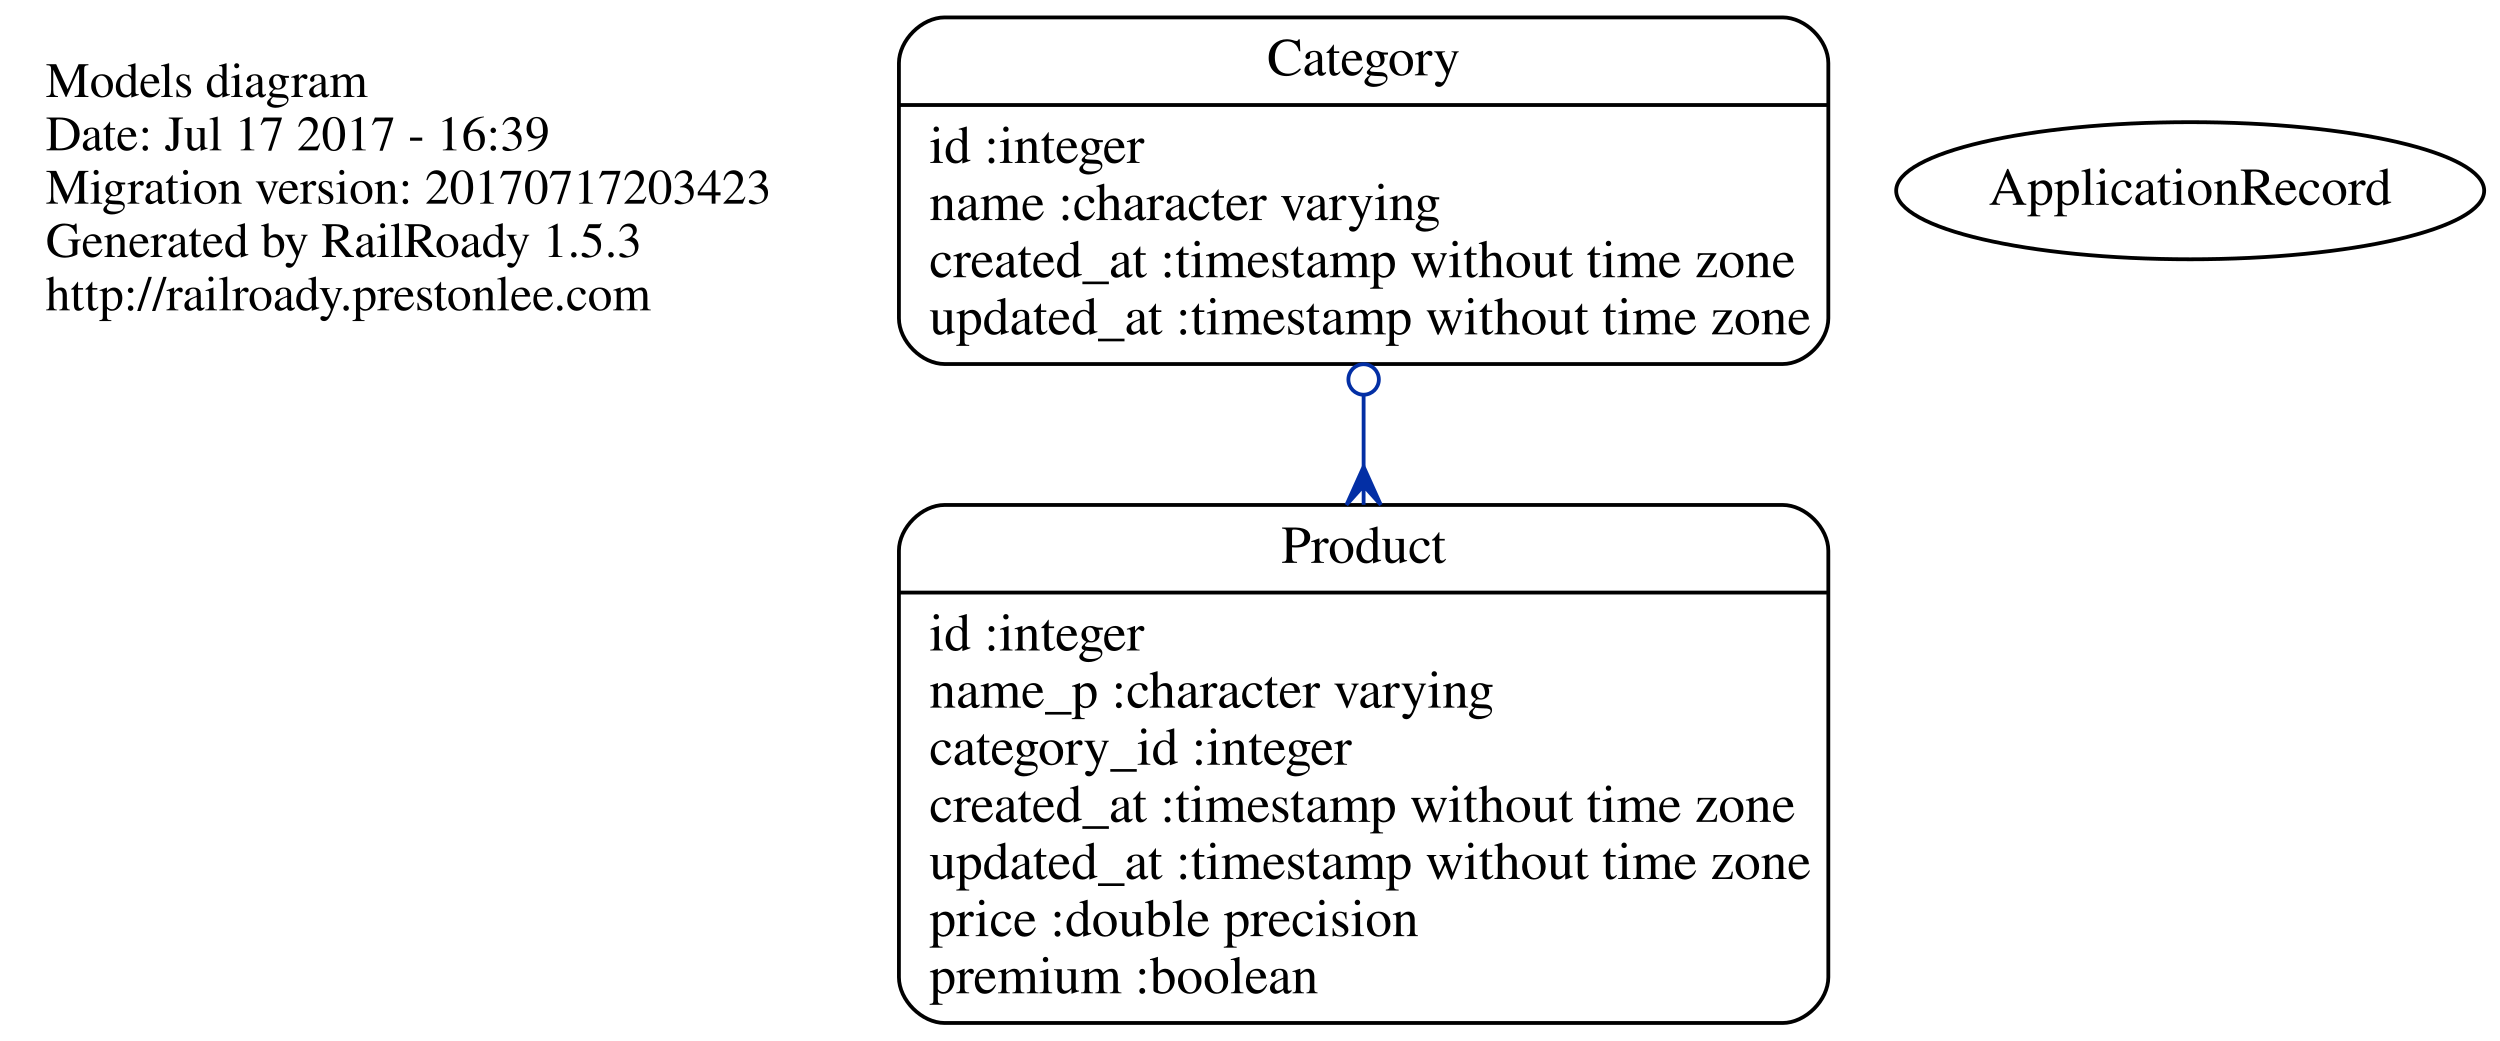
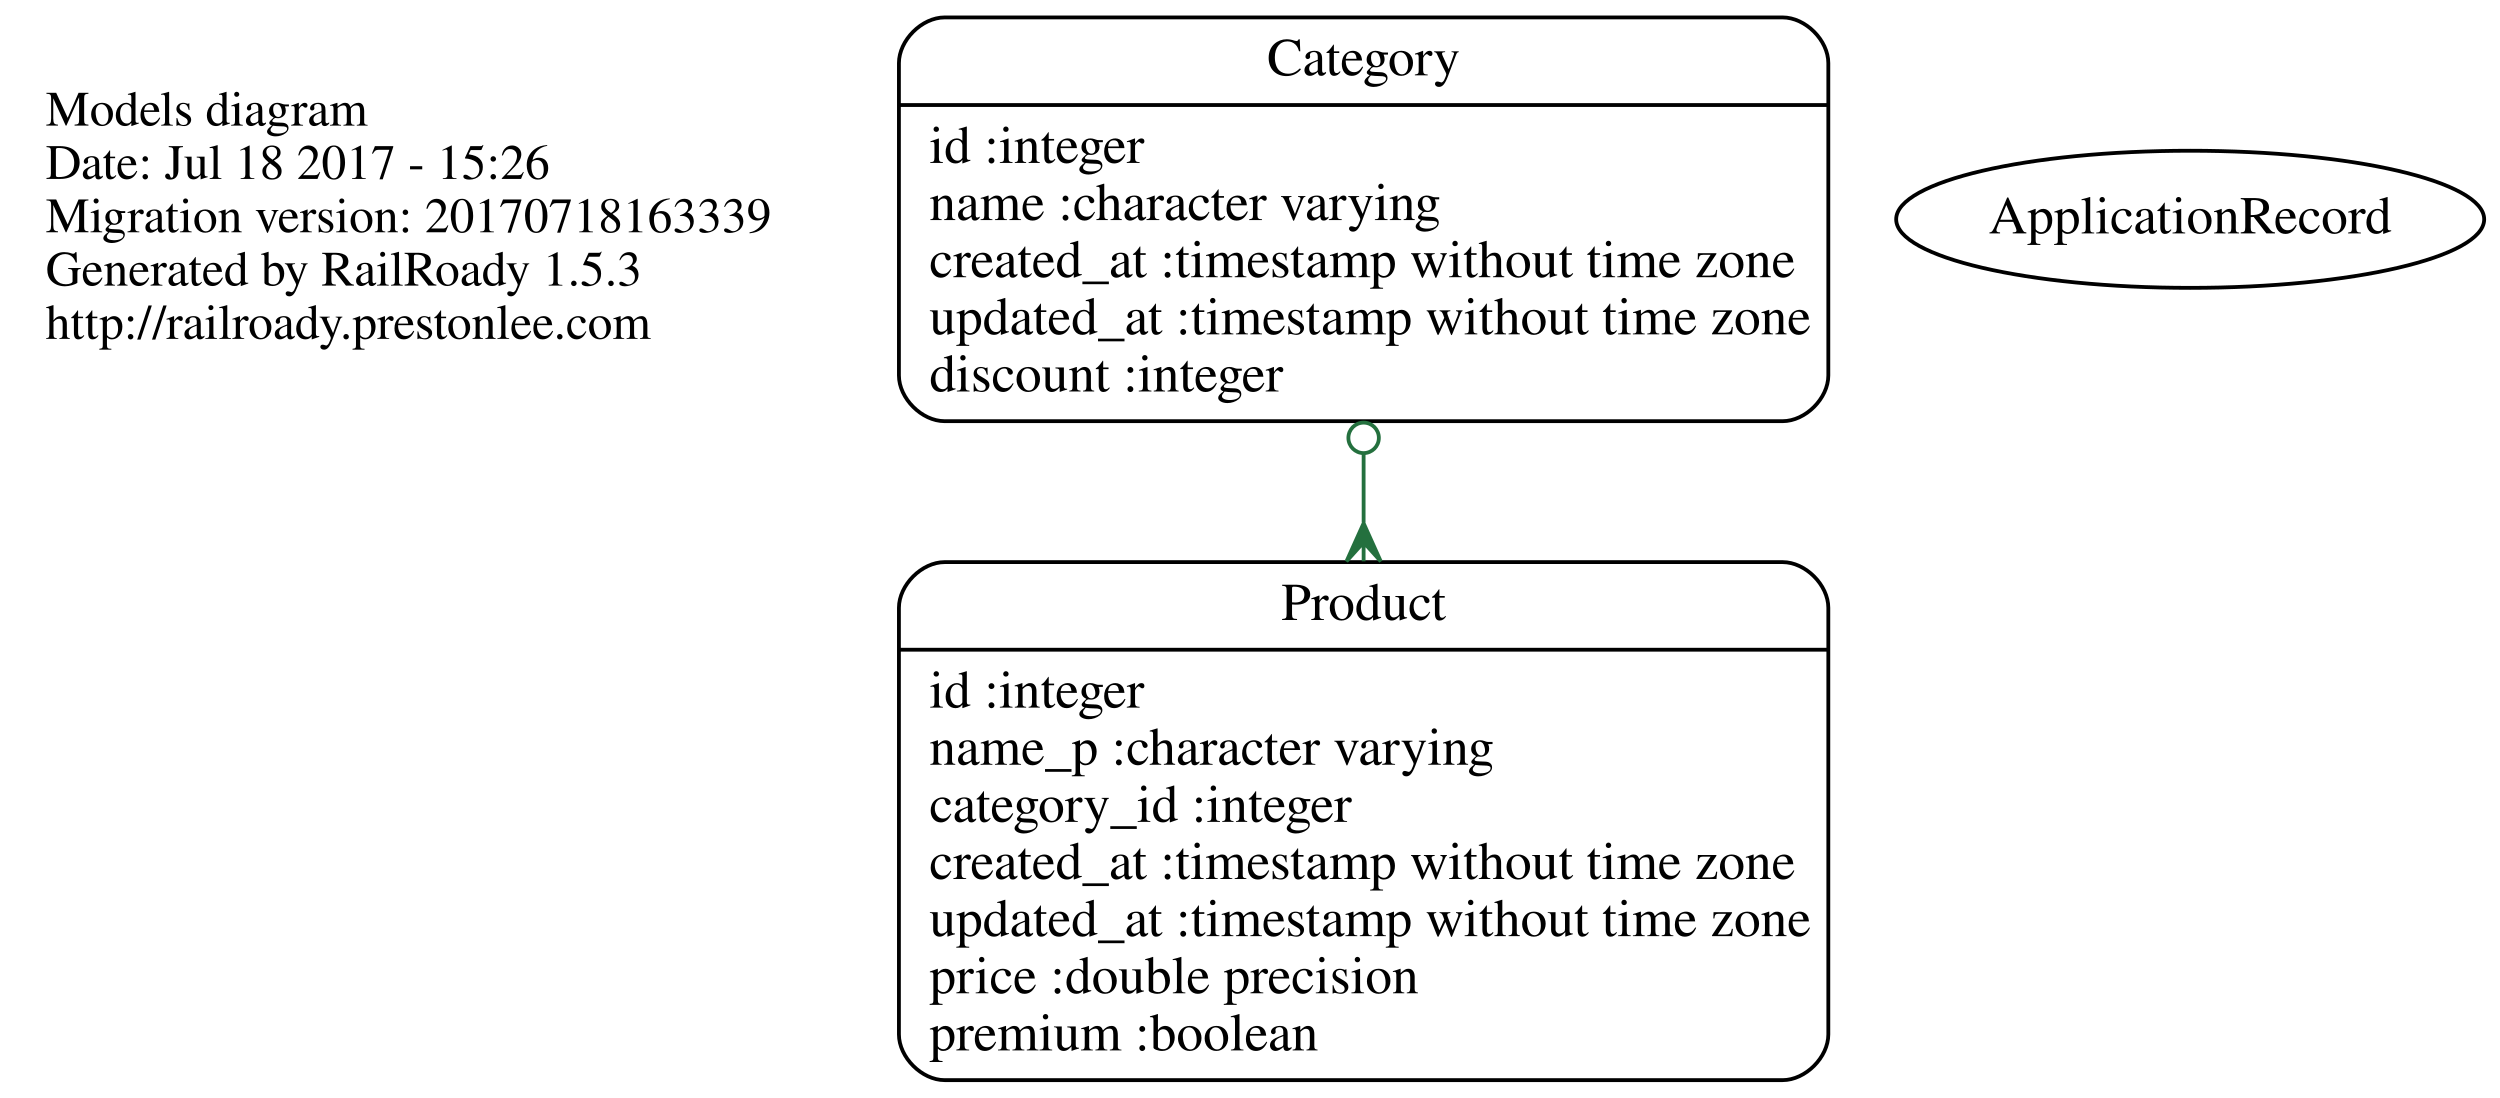
- <svg xmlns="http://www.w3.org/2000/svg" width="656pt" height="273pt" viewBox="0.00 0.00 656.34 273.00">
-   <g id="graph0" class="graph" transform="scale(1 1) rotate(0) translate(4 269)">
-     <polygon fill="none" stroke="none" points="-4,4 -4,-269 652.343,-269 652.343,4 -4,4" />
+ <svg xmlns="http://www.w3.org/2000/svg" width="656pt" height="288pt" viewBox="0.00 0.00 656.34 288.00">
+   <g id="graph0" class="graph" transform="scale(1 1) rotate(0) translate(4 284)">
+     <polygon fill="none" stroke="none" points="-4,4 -4,-284 652.343,-284 652.343,4 -4,4" />
    <g id="node1" class="node">
-       <text text-anchor="start" x="8" y="-243.6" font-family="Times,serif" font-size="13.00">Models diagram</text>
-       <text text-anchor="start" x="8" y="-229.6" font-family="Times,serif" font-size="13.00">Date: Jul 17 2017 - 16:39</text>
-       <text text-anchor="start" x="8" y="-215.6" font-family="Times,serif" font-size="13.00">Migration version: 20170717203423</text>
-       <text text-anchor="start" x="8" y="-201.6" font-family="Times,serif" font-size="13.00">Generated by RailRoady 1.5.3</text>
-       <text text-anchor="start" x="8" y="-187.6" font-family="Times,serif" font-size="13.00">http://railroady.prestonlee.com</text>
+       <text text-anchor="start" x="8" y="-251.1" font-family="Times,serif" font-size="13.00">Models diagram</text>
+       <text text-anchor="start" x="8" y="-237.1" font-family="Times,serif" font-size="13.00">Date: Jul 18 2017 - 15:26</text>
+       <text text-anchor="start" x="8" y="-223.1" font-family="Times,serif" font-size="13.00">Migration version: 20170718163339</text>
+       <text text-anchor="start" x="8" y="-209.1" font-family="Times,serif" font-size="13.00">Generated by RailRoady 1.5.3</text>
+       <text text-anchor="start" x="8" y="-195.1" font-family="Times,serif" font-size="13.00">http://railroady.prestonlee.com</text>
    </g>
    <g id="node2" class="node">
      <path fill="none" stroke="black" d="M244,-0.5C244,-0.5 464,-0.5 464,-0.5 470,-0.5 476,-6.5 476,-12.5 476,-12.5 476,-124.5 476,-124.5 476,-130.5 470,-136.5 464,-136.5 464,-136.5 244,-136.5 244,-136.5 238,-136.5 232,-130.5 232,-124.5 232,-124.5 232,-12.5 232,-12.5 232,-6.5 238,-0.5 244,-0.5" />
      <text text-anchor="middle" x="354" y="-121.3" font-family="Times,serif" font-size="14.00">Product</text>
      <polyline fill="none" stroke="black" points="232,-113.5 476,-113.5 " />
      <text text-anchor="start" x="240" y="-98.3" font-family="Times,serif" font-size="14.00">id :integer</text>
      <text text-anchor="start" x="240" y="-83.3" font-family="Times,serif" font-size="14.00">name_p :character varying</text>
      <text text-anchor="start" x="240" y="-68.3" font-family="Times,serif" font-size="14.00">category_id :integer</text>
      <text text-anchor="start" x="240" y="-53.3" font-family="Times,serif" font-size="14.00">created_at :timestamp without time zone</text>
      <text text-anchor="start" x="240" y="-38.3" font-family="Times,serif" font-size="14.00">updated_at :timestamp without time zone</text>
      <text text-anchor="start" x="240" y="-23.3" font-family="Times,serif" font-size="14.00">price :double precision</text>
      <text text-anchor="start" x="240" y="-8.3" font-family="Times,serif" font-size="14.00">premium :boolean</text>
    </g>
    <g id="node3" class="node">
-       <ellipse fill="none" stroke="black" cx="571" cy="-219" rx="77.187" ry="18" />
-       <text text-anchor="middle" x="571" y="-215.3" font-family="Times,serif" font-size="14.00">ApplicationRecord</text>
+       <ellipse fill="none" stroke="black" cx="571" cy="-226.5" rx="77.187" ry="18" />
+       <text text-anchor="middle" x="571" y="-222.8" font-family="Times,serif" font-size="14.00">ApplicationRecord</text>
    </g>
    <g id="node4" class="node">
-       <path fill="none" stroke="black" d="M244,-173.5C244,-173.5 464,-173.5 464,-173.5 470,-173.5 476,-179.5 476,-185.5 476,-185.5 476,-252.5 476,-252.5 476,-258.5 470,-264.5 464,-264.5 464,-264.5 244,-264.5 244,-264.5 238,-264.5 232,-258.5 232,-252.5 232,-252.5 232,-185.5 232,-185.5 232,-179.5 238,-173.5 244,-173.5" />
-       <text text-anchor="middle" x="354" y="-249.3" font-family="Times,serif" font-size="14.00">Category</text>
-       <polyline fill="none" stroke="black" points="232,-241.5 476,-241.5 " />
-       <text text-anchor="start" x="240" y="-226.3" font-family="Times,serif" font-size="14.00">id :integer</text>
-       <text text-anchor="start" x="240" y="-211.3" font-family="Times,serif" font-size="14.00">name :character varying</text>
-       <text text-anchor="start" x="240" y="-196.3" font-family="Times,serif" font-size="14.00">created_at :timestamp without time zone</text>
-       <text text-anchor="start" x="240" y="-181.3" font-family="Times,serif" font-size="14.00">updated_at :timestamp without time zone</text>
+       <path fill="none" stroke="black" d="M244,-173.5C244,-173.5 464,-173.5 464,-173.5 470,-173.5 476,-179.5 476,-185.5 476,-185.5 476,-267.5 476,-267.5 476,-273.5 470,-279.5 464,-279.5 464,-279.5 244,-279.5 244,-279.5 238,-279.5 232,-273.5 232,-267.5 232,-267.5 232,-185.5 232,-185.5 232,-179.5 238,-173.5 244,-173.5" />
+       <text text-anchor="middle" x="354" y="-264.3" font-family="Times,serif" font-size="14.00">Category</text>
+       <polyline fill="none" stroke="black" points="232,-256.5 476,-256.5 " />
+       <text text-anchor="start" x="240" y="-241.3" font-family="Times,serif" font-size="14.00">id :integer</text>
+       <text text-anchor="start" x="240" y="-226.3" font-family="Times,serif" font-size="14.00">name :character varying</text>
+       <text text-anchor="start" x="240" y="-211.3" font-family="Times,serif" font-size="14.00">created_at :timestamp without time zone</text>
+       <text text-anchor="start" x="240" y="-196.3" font-family="Times,serif" font-size="14.00">updated_at :timestamp without time zone</text>
+       <text text-anchor="start" x="240" y="-181.3" font-family="Times,serif" font-size="14.00">discount :integer</text>
    </g>
    <g id="edge1" class="edge">
-       <path fill="none" stroke="#032fa5" d="M354,-165.386C354,-159.259 354,-152.916 354,-146.546" />
-       <ellipse fill="none" stroke="#032fa5" cx="354" cy="-169.445" rx="4" ry="4" />
-       <polygon fill="#032fa5" stroke="#032fa5" points="354,-146.541 358.5,-136.541 354,-141.541 354,-136.541 354,-136.541 354,-136.541 354,-141.541 349.5,-136.541 354,-146.541 354,-146.541" />
+       <path fill="none" stroke="#24703e" d="M354,-165.06C354,-159.108 354,-153.013 354,-146.922" />
+       <ellipse fill="none" stroke="#24703e" cx="354" cy="-169.12" rx="4" ry="4" />
+       <polygon fill="#24703e" stroke="#24703e" points="354,-146.701 358.5,-136.701 354,-141.701 354,-136.701 354,-136.701 354,-136.701 354,-141.701 349.5,-136.701 354,-146.701 354,-146.701" />
    </g>
  </g>
</svg>
